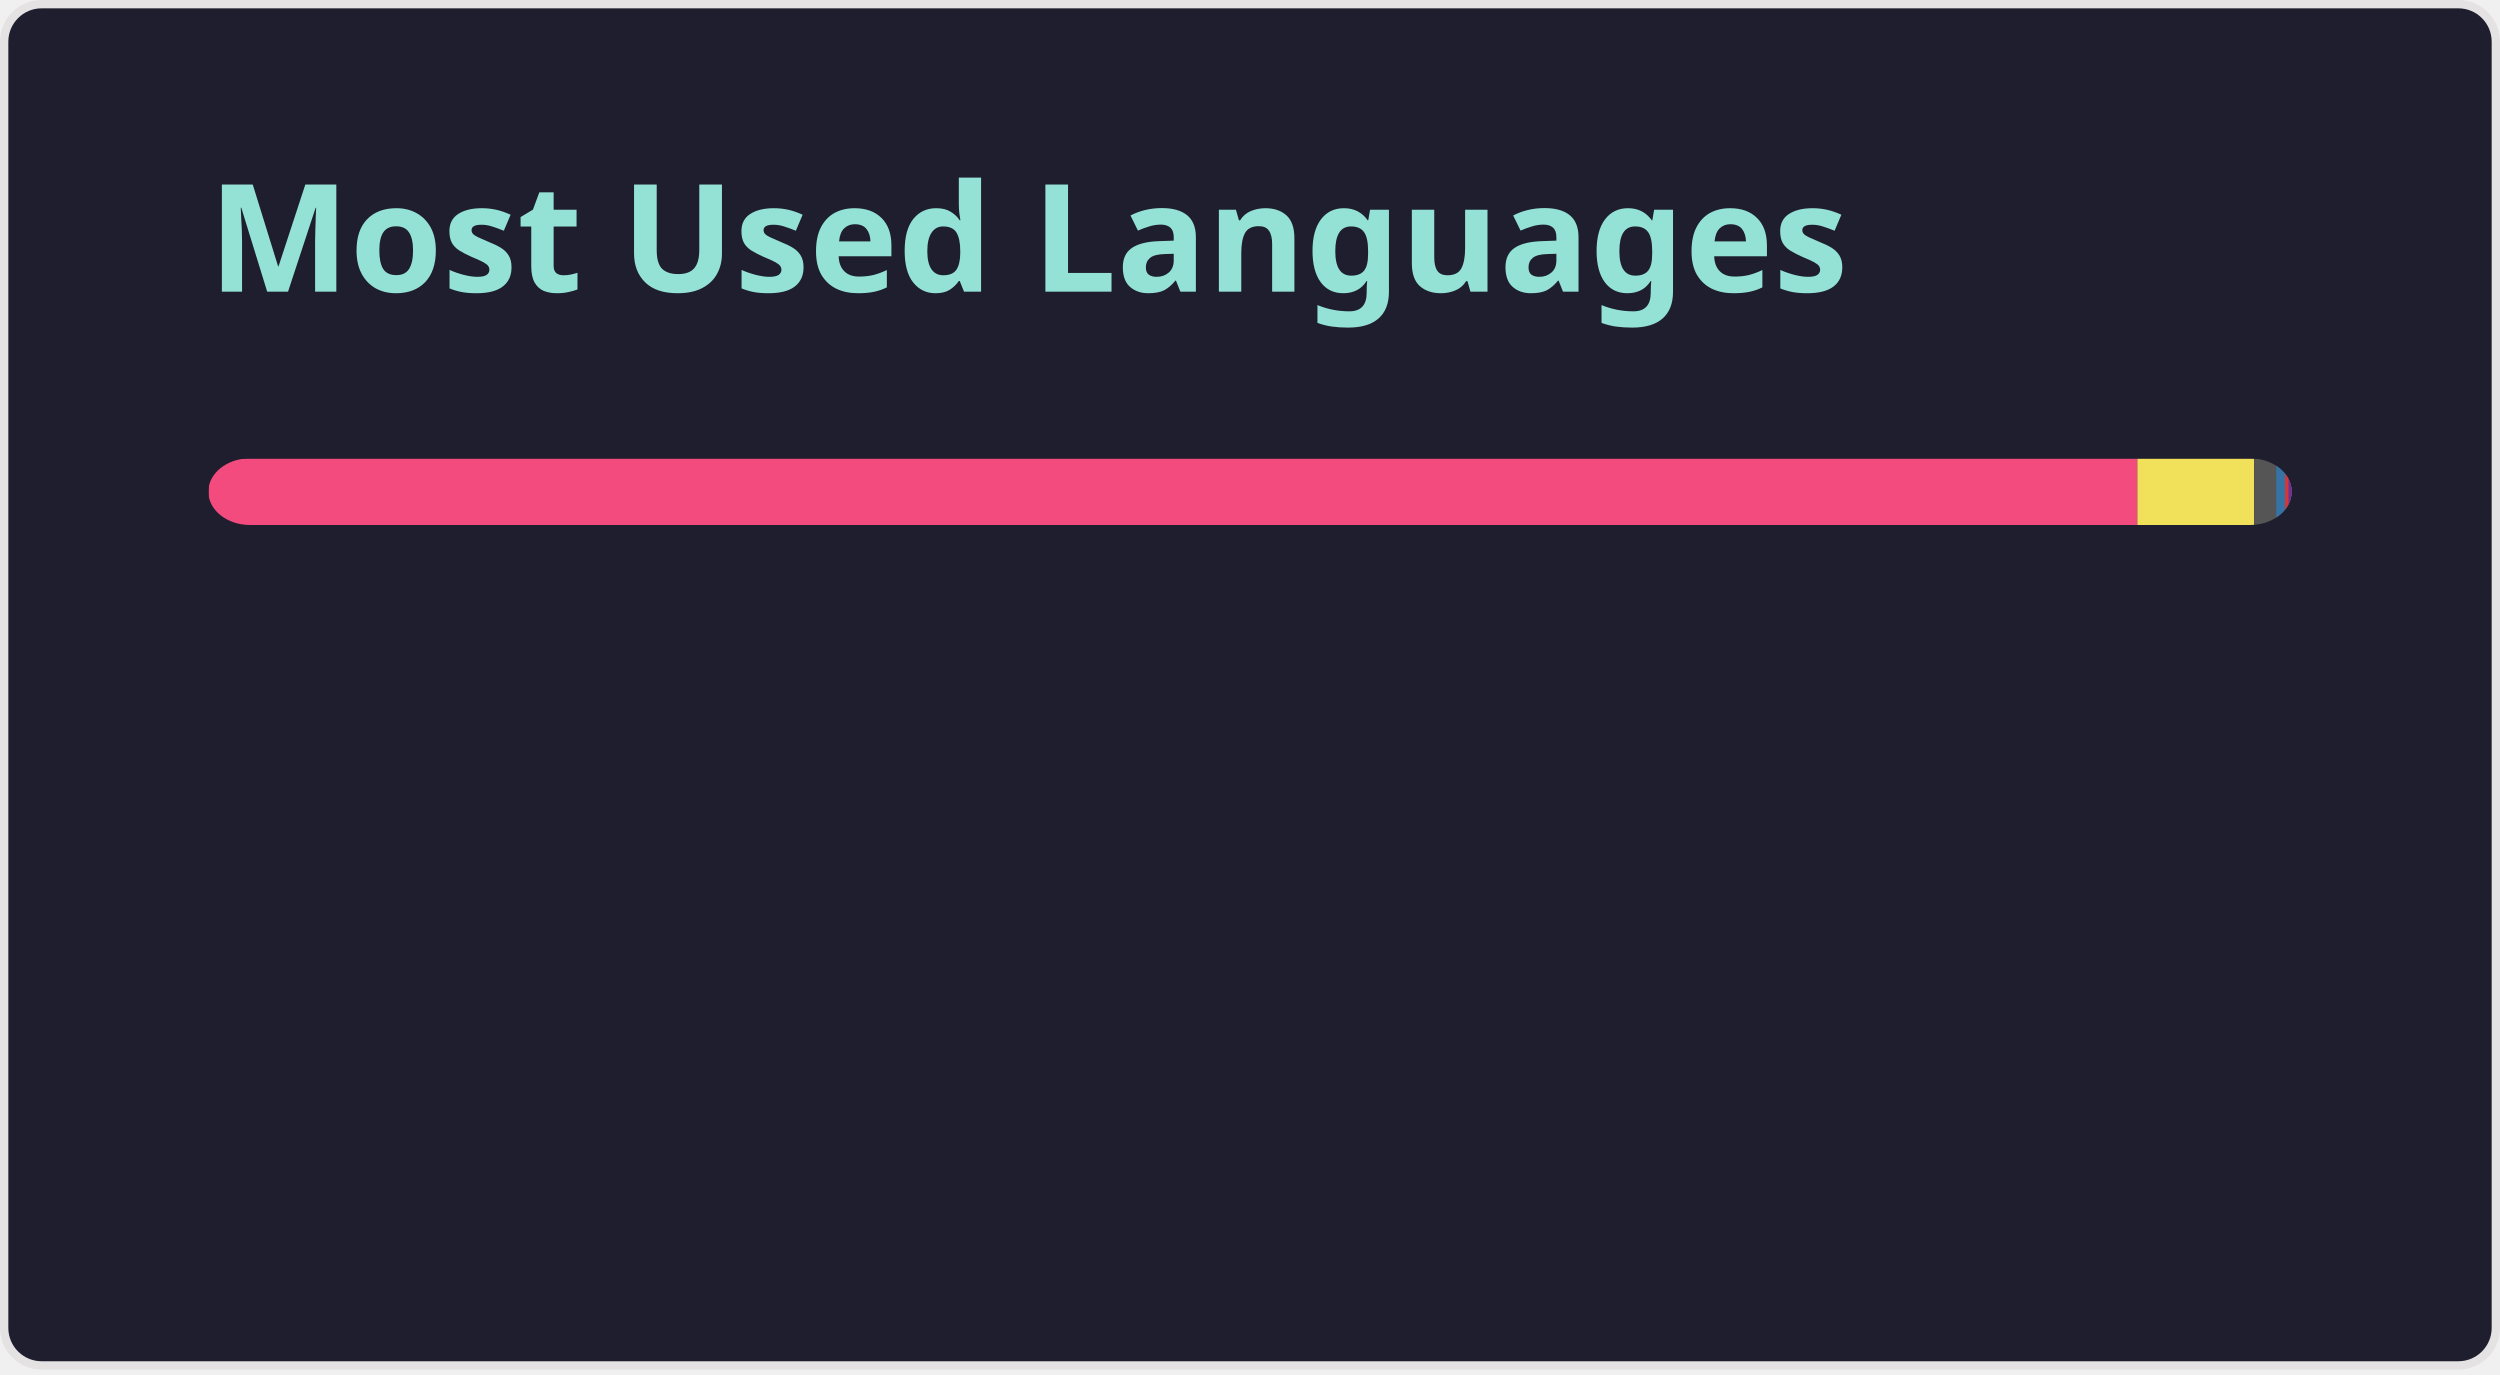
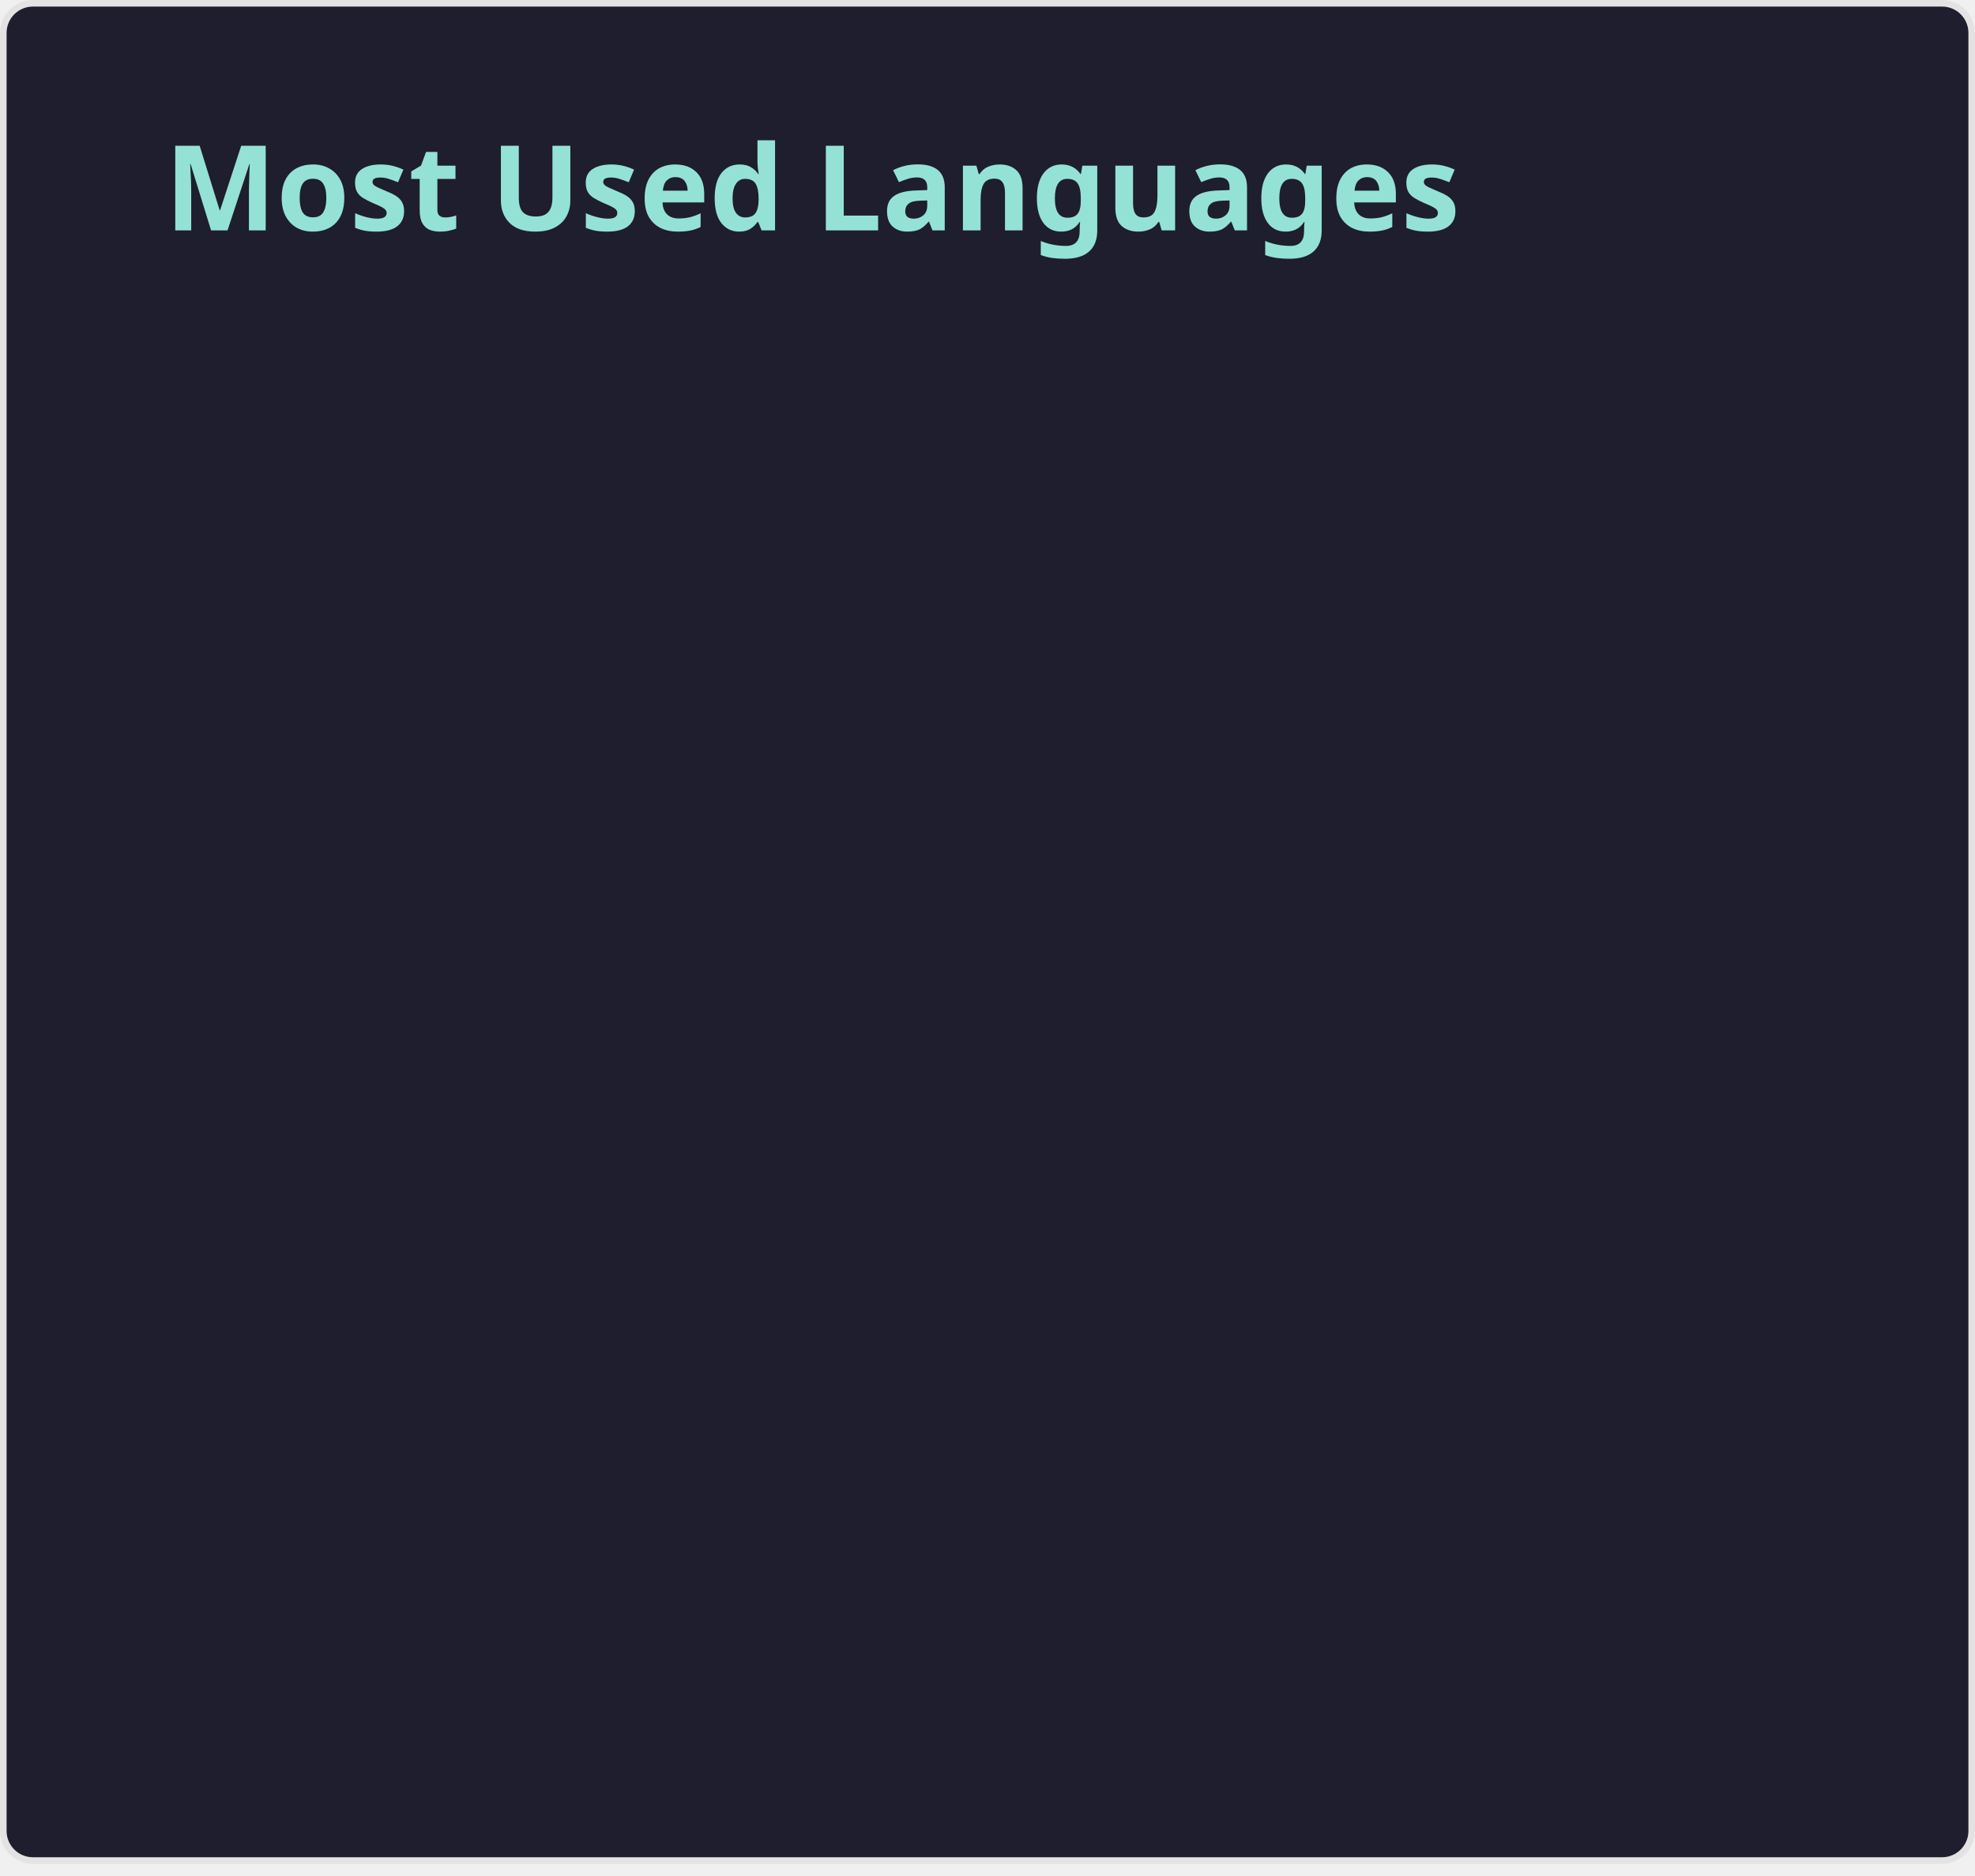
- <svg xmlns="http://www.w3.org/2000/svg" width="300" height="165" viewBox="0 0 300 165" fill="none" role="img" aria-labelledby="descId">
+ <svg xmlns="http://www.w3.org/2000/svg" width="300" height="285" viewBox="0 0 300 285" fill="none" role="img" aria-labelledby="descId">
  <style>
          .header {
            font: 600 18px 'Segoe UI', Ubuntu, Sans-Serif;
            fill: #94e2d5;
            animation: fadeInAnimation 0.8s ease-in-out forwards;
          }
          @supports(-moz-appearance: auto) {
            /* Selector detects Firefox */
            .header { font-size: 15.5px; }
          }
          
    @keyframes slideInAnimation {
      from {
        width: 0;
      }
      to {
        width: calc(100%-100px);
      }
    }
    @keyframes growWidthAnimation {
      from {
        width: 0;
      }
      to {
        width: 100%;
      }
    }
    .stat {
      font: 600 14px 'Segoe UI', Ubuntu, "Helvetica Neue", Sans-Serif; fill: #cdd6f4;
    }
    @supports(-moz-appearance: auto) {
      /* Selector detects Firefox */
      .stat { font-size:12px; }
    }
    .bold { font-weight: 700 }
    .lang-name {
      font: 400 11px "Segoe UI", Ubuntu, Sans-Serif;
      fill: #cdd6f4;
    }
    .stagger {
      opacity: 0;
      animation: fadeInAnimation 0.3s ease-in-out forwards;
    }
    #rect-mask rect{
      animation: slideInAnimation 1s ease-in-out forwards;
    }
    .lang-progress{
      animation: growWidthAnimation 0.6s ease-in-out forwards;
    }
    

          
      /* Animations */
      @keyframes scaleInAnimation {
        from {
          transform: translate(-5px, 5px) scale(0);
        }
        to {
          transform: translate(-5px, 5px) scale(1);
        }
      }
      @keyframes fadeInAnimation {
        from {
          opacity: 0;
        }
        to {
          opacity: 1;
        }
      }
    
          
        </style>
  <rect data-testid="card-bg" x="0.5" y="0.5" rx="4.5" height="99%" stroke="#e4e2e2" width="299" fill="#1e1e2e" stroke-opacity="1" />
  <g data-testid="card-title" transform="translate(25, 35)">
    <g transform="translate(0, 0)">
      <text x="0" y="0" class="header" data-testid="header">Most Used Languages</text>
    </g>
  </g>
  <g data-testid="main-card-body" transform="translate(0, 55)">
    <svg data-testid="lang-items" x="25">
-       <mask id="rect-mask">
-         <rect x="0" y="0" width="250" height="8" fill="white" rx="5" />
-       </mask>
-       <rect mask="url(#rect-mask)" data-testid="lang-progress" x="0" y="0" width="231.48" height="8" fill="#f34b7d" />
-       <rect mask="url(#rect-mask)" data-testid="lang-progress" x="231.48" y="0" width="14.02" height="8" fill="#f1e05a" />
-       <rect mask="url(#rect-mask)" data-testid="lang-progress" x="245.5" y="0" width="12.65" height="8" fill="#555555" />
-       <rect mask="url(#rect-mask)" data-testid="lang-progress" x="248.15" y="0" width="11.06" height="8" fill="#3572A5" />
-       <rect mask="url(#rect-mask)" data-testid="lang-progress" x="249.21" y="0" width="10.41" height="8" fill="#DA3434" />
-       <rect mask="url(#rect-mask)" data-testid="lang-progress" x="249.62" y="0" width="10.38" height="8" fill="#663399" />
-       <g transform="translate(0, 25)">
-         <g transform="translate(0, 0)">
-           <g transform="translate(0, 0)">
-             <g class="stagger" style="animation-delay: 450ms">
-               <circle cx="5" cy="6" r="5" fill="#f34b7d" />
-               <text data-testid="lang-name" x="15" y="10" class="lang-name">
-         C++ 92.59%
-       </text>
-             </g>
-           </g>
-           <g transform="translate(0, 25)">
-             <g class="stagger" style="animation-delay: 600ms">
-               <circle cx="5" cy="6" r="5" fill="#f1e05a" />
-               <text data-testid="lang-name" x="15" y="10" class="lang-name">
-         JavaScript 5.61%
-       </text>
-             </g>
-           </g>
-           <g transform="translate(0, 50)">
-             <g class="stagger" style="animation-delay: 750ms">
-               <circle cx="5" cy="6" r="5" fill="#555555" />
-               <text data-testid="lang-name" x="15" y="10" class="lang-name">
-         C 1.06%
-       </text>
-             </g>
-           </g>
+       <g transform="translate(0, 0)">
+         <g class="stagger" style="animation-delay: 450ms">
+           <text data-testid="lang-name" x="2" y="15" class="lang-name">C++</text>
+           <text x="215" y="34" class="lang-name">92.62%</text>
+           <svg width="205" x="0" y="25">
+             <rect data-testid="progress-background" rx="5" ry="5" x="0" y="0" width="205" height="8" fill="#ddd" />
+             <svg data-testid="lang-progress" width="92.618%">
+               <rect height="8" fill="#f34b7d" rx="5" ry="5" x="0" y="0" class="lang-progress" style="animation-delay: 750ms;" />
+             </svg>
+           </svg>
        </g>
-         <g transform="translate(150, 0)">
-           <g transform="translate(0, 0)">
-             <g class="stagger" style="animation-delay: 450ms">
-               <circle cx="5" cy="6" r="5" fill="#3572A5" />
-               <text data-testid="lang-name" x="15" y="10" class="lang-name">
-         Python 0.43%
-       </text>
-             </g>
-           </g>
-           <g transform="translate(0, 25)">
-             <g class="stagger" style="animation-delay: 600ms">
-               <circle cx="5" cy="6" r="5" fill="#DA3434" />
-               <text data-testid="lang-name" x="15" y="10" class="lang-name">
-         CMake 0.16%
-       </text>
-             </g>
-           </g>
-           <g transform="translate(0, 50)">
-             <g class="stagger" style="animation-delay: 750ms">
-               <circle cx="5" cy="6" r="5" fill="#663399" />
-               <text data-testid="lang-name" x="15" y="10" class="lang-name">
-         CSS 0.15%
-       </text>
-             </g>
-           </g>
+       </g>
+       <g transform="translate(0, 40)">
+         <g class="stagger" style="animation-delay: 600ms">
+           <text data-testid="lang-name" x="2" y="15" class="lang-name">JavaScript</text>
+           <text x="215" y="34" class="lang-name">5.73%</text>
+           <svg width="205" x="0" y="25">
+             <rect data-testid="progress-background" rx="5" ry="5" x="0" y="0" width="205" height="8" fill="#ddd" />
+             <svg data-testid="lang-progress" width="5.733%">
+               <rect height="8" fill="#f1e05a" rx="5" ry="5" x="0" y="0" class="lang-progress" style="animation-delay: 900ms;" />
+             </svg>
+           </svg>
+         </g>
+       </g>
+       <g transform="translate(0, 80)">
+         <g class="stagger" style="animation-delay: 750ms">
+           <text data-testid="lang-name" x="2" y="15" class="lang-name">C</text>
+           <text x="215" y="34" class="lang-name">1.06%</text>
+           <svg width="205" x="0" y="25">
+             <rect data-testid="progress-background" rx="5" ry="5" x="0" y="0" width="205" height="8" fill="#ddd" />
+             <svg data-testid="lang-progress" width="2%">
+               <rect height="8" fill="#555555" rx="5" ry="5" x="0" y="0" class="lang-progress" style="animation-delay: 1050ms;" />
+             </svg>
+           </svg>
+         </g>
+       </g>
+       <g transform="translate(0, 120)">
+         <g class="stagger" style="animation-delay: 900ms">
+           <text data-testid="lang-name" x="2" y="15" class="lang-name">Python</text>
+           <text x="215" y="34" class="lang-name">0.43%</text>
+           <svg width="205" x="0" y="25">
+             <rect data-testid="progress-background" rx="5" ry="5" x="0" y="0" width="205" height="8" fill="#ddd" />
+             <svg data-testid="lang-progress" width="2%">
+               <rect height="8" fill="#3572A5" rx="5" ry="5" x="0" y="0" class="lang-progress" style="animation-delay: 1200ms;" />
+             </svg>
+           </svg>
+         </g>
+       </g>
+       <g transform="translate(0, 160)">
+         <g class="stagger" style="animation-delay: 1050ms">
+           <text data-testid="lang-name" x="2" y="15" class="lang-name">CMake</text>
+           <text x="215" y="34" class="lang-name">0.16%</text>
+           <svg width="205" x="0" y="25">
+             <rect data-testid="progress-background" rx="5" ry="5" x="0" y="0" width="205" height="8" fill="#ddd" />
+             <svg data-testid="lang-progress" width="2%">
+               <rect height="8" fill="#DA3434" rx="5" ry="5" x="0" y="0" class="lang-progress" style="animation-delay: 1350ms;" />
+             </svg>
+           </svg>
        </g>
      </g>
    </svg>
  </g>
</svg>
